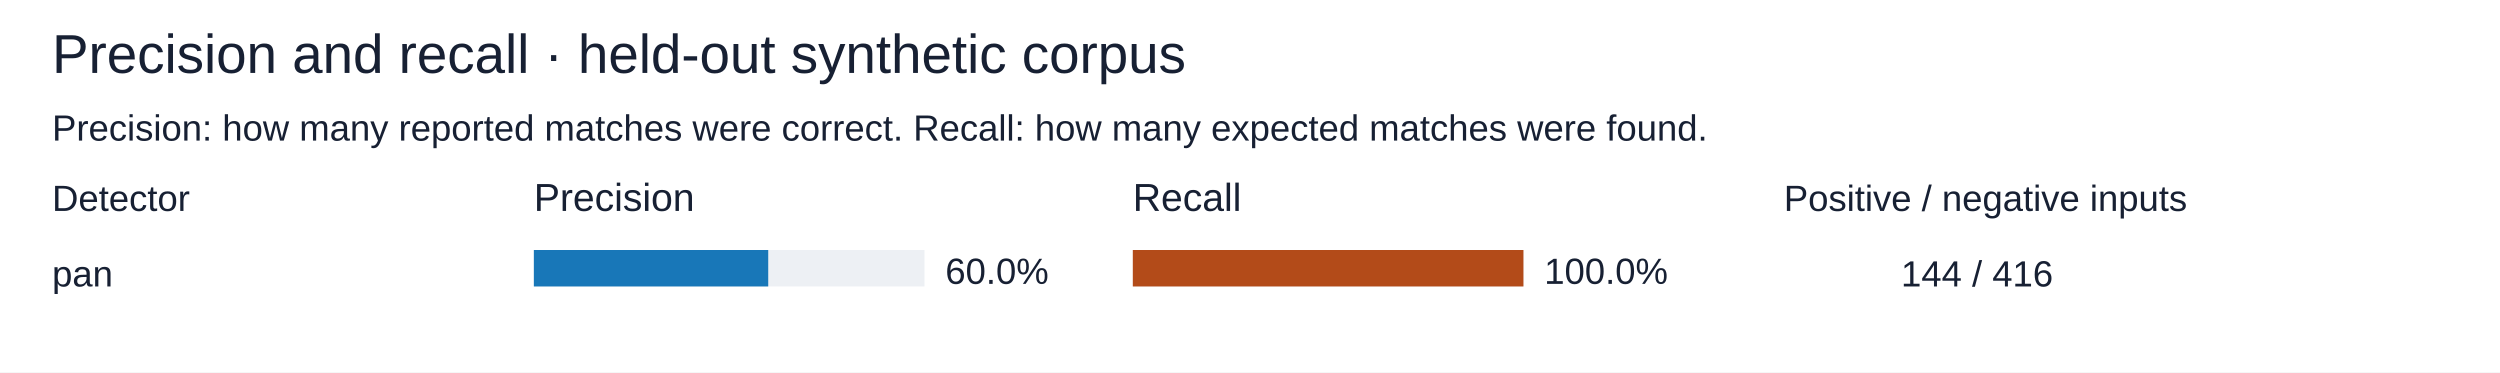
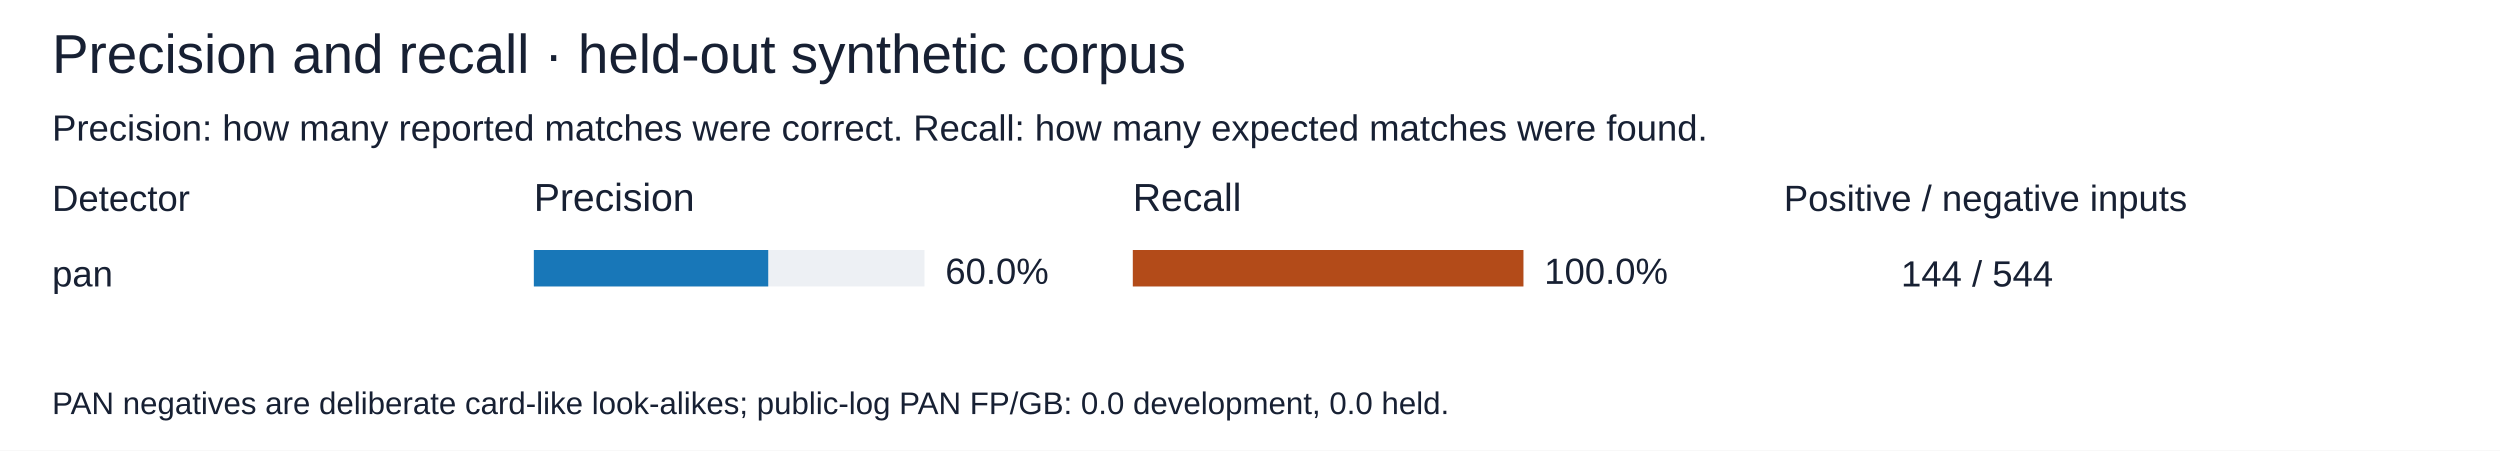
- <svg xmlns="http://www.w3.org/2000/svg" width="960" height="143" viewBox="0 0 960 143" role="img">
+ <svg xmlns="http://www.w3.org/2000/svg" width="960" height="173" viewBox="0 0 960 173" role="img">
  <rect width="100%" height="100%" fill="white" />
  <g font-family="Arial, sans-serif" font-size="14" fill="#172033">
    <text x="20" y="28" font-size="21">Precision and recall · held-out synthetic corpus</text>
    <text x="20" y="54" font-size="14">Precision: how many reported matches were correct. Recall: how many expected matches were found.</text>
    <text x="20" y="81" font-size="14">Detector</text>
    <text x="205" y="81" font-size="15">Precision</text>
    <text x="435" y="81" font-size="15">Recall</text>
    <text x="685" y="81" font-size="14">Positive / negative inputs</text>
    <text x="20" y="110" font-size="14">pan</text>
    <rect x="205" y="96" width="150" height="14" fill="#edf0f4" />
    <rect x="205" y="96" width="90.00" height="14" fill="#1877b8" />
    <text x="363" y="109" font-size="14">60.0%</text>
    <rect x="435" y="96" width="150" height="14" fill="#edf0f4" />
    <rect x="435" y="96" width="150.00" height="14" fill="#b34b19" />
    <text x="593" y="109" font-size="14">100.0%</text>
-     <text x="730" y="110" font-size="14">144 / 416</text>
+     <text x="730" y="110" font-size="14">144 / 544</text>
+     <text x="20" y="159" font-size="12">PAN negatives are deliberate card-like look-alikes; public-log PAN FP/GB: 0.0 development, 0.0 held.</text>
  </g>
</svg>
